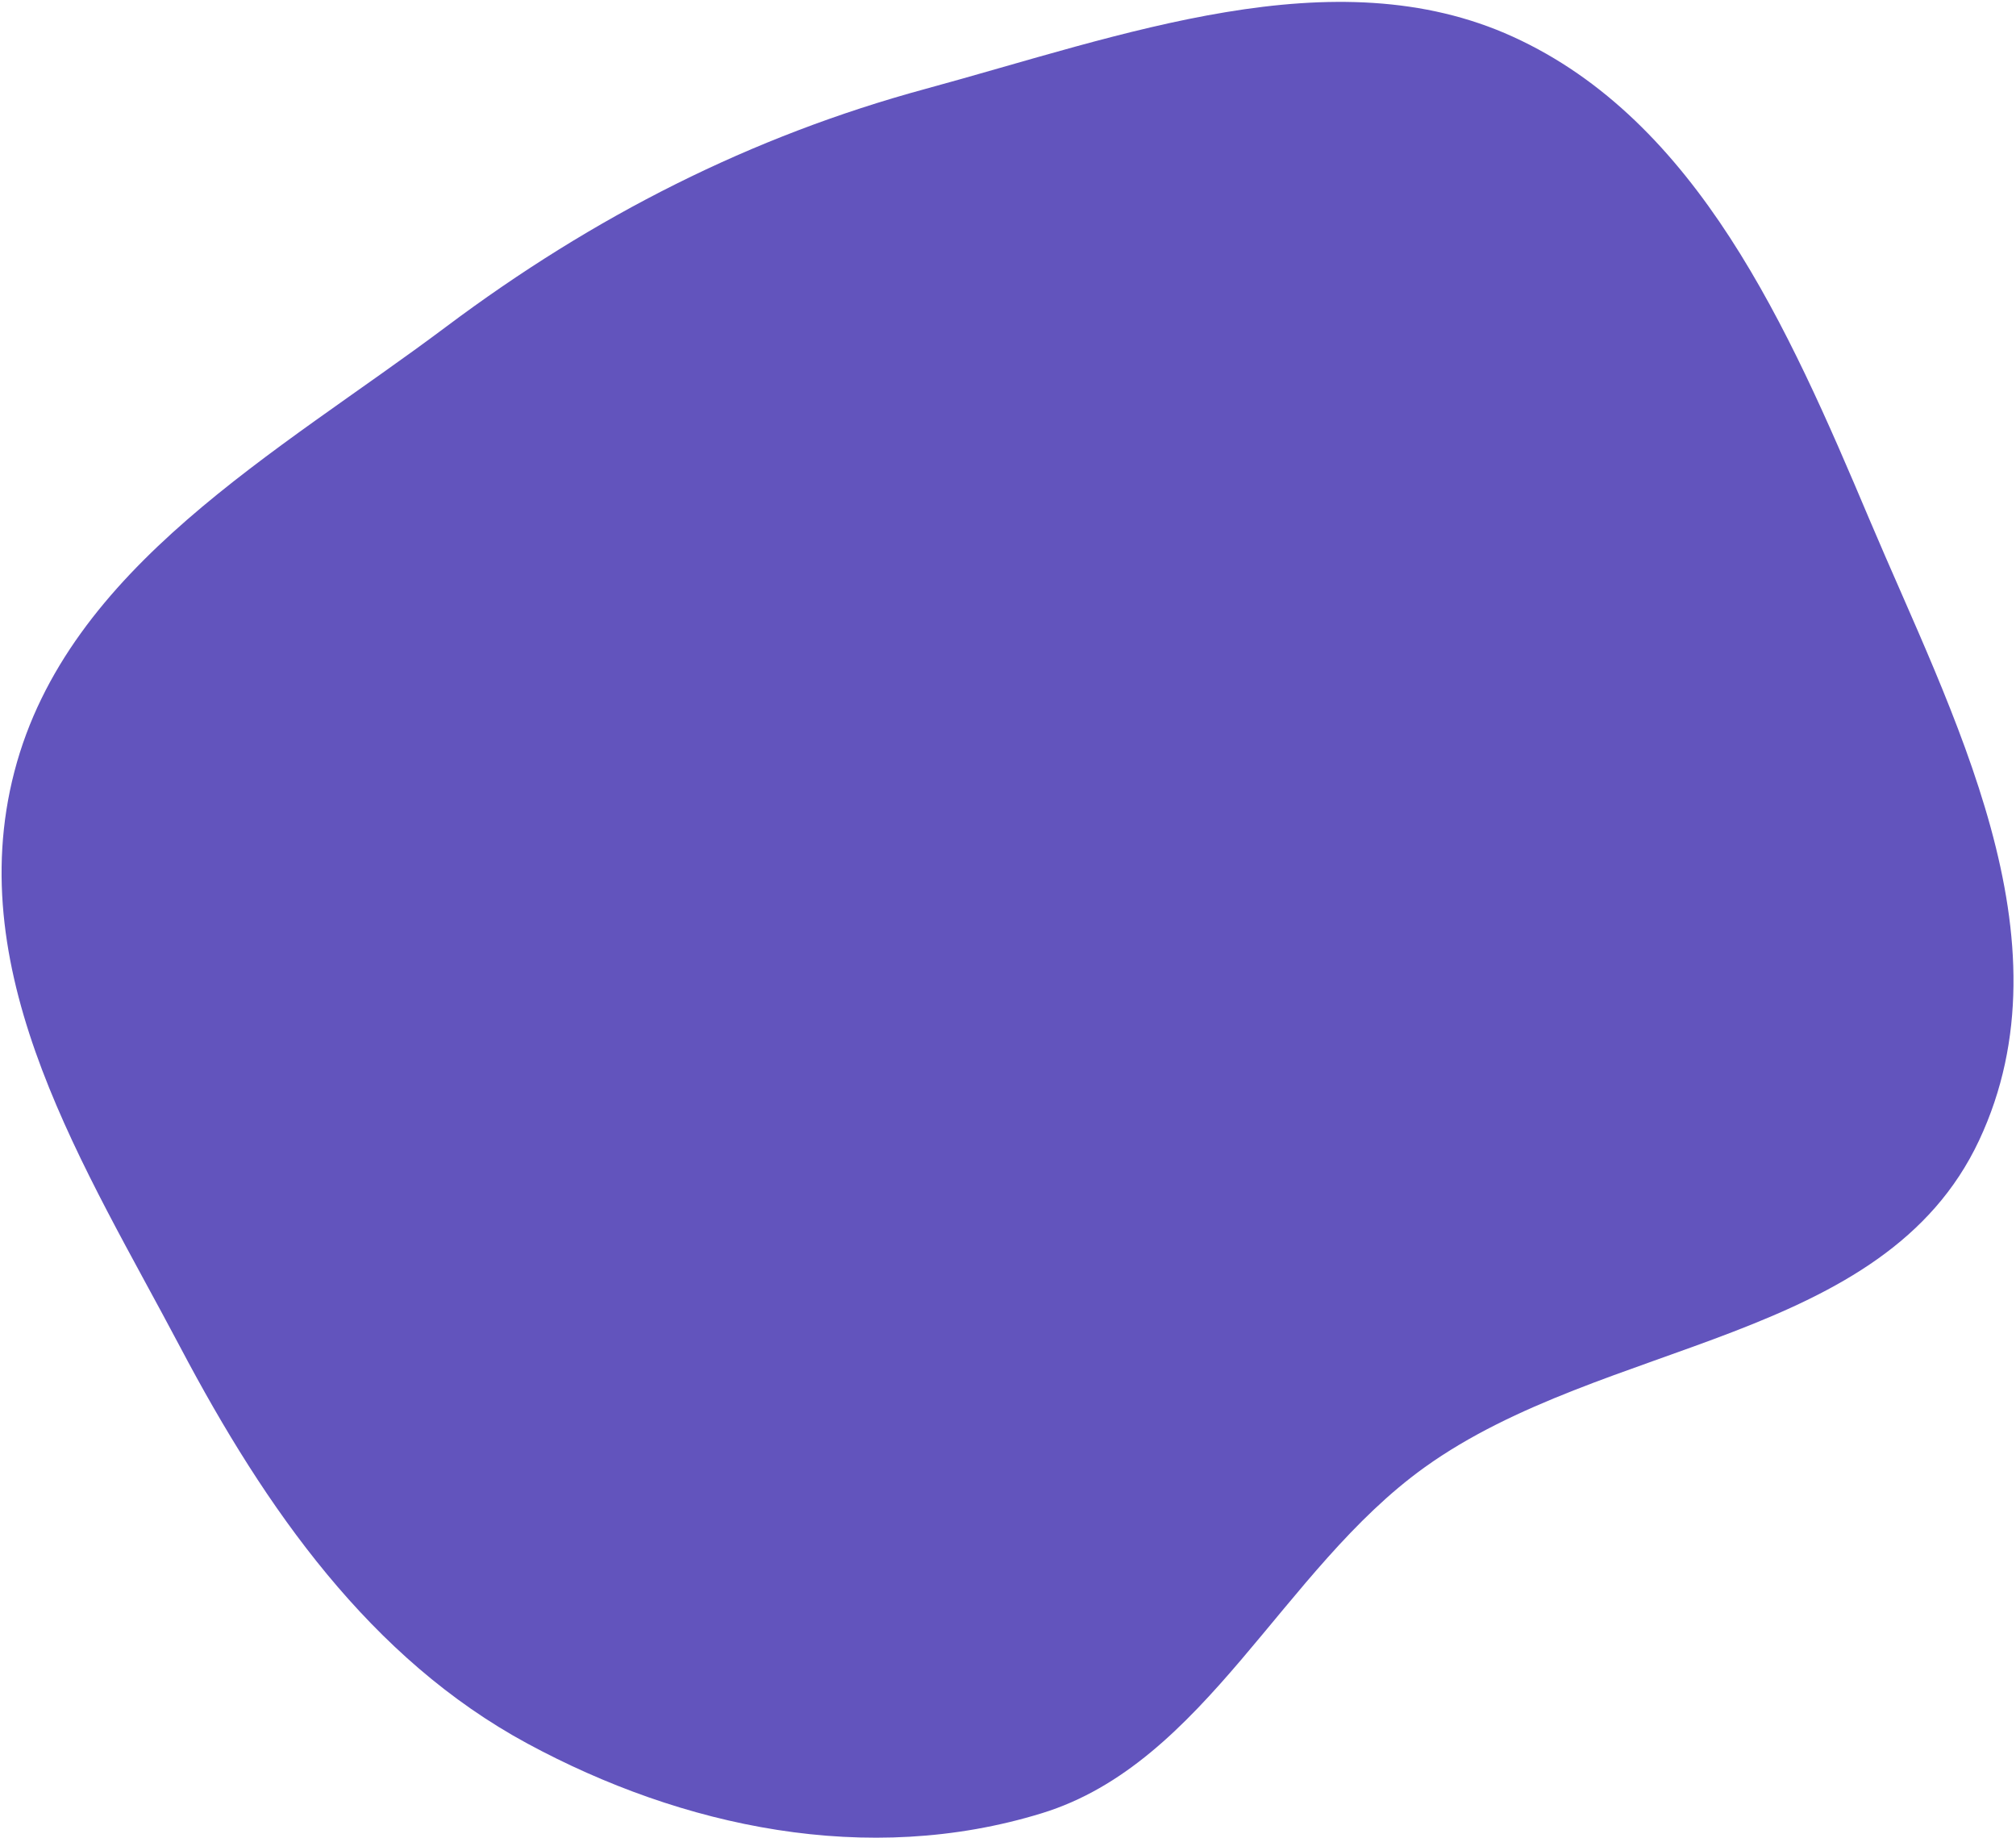
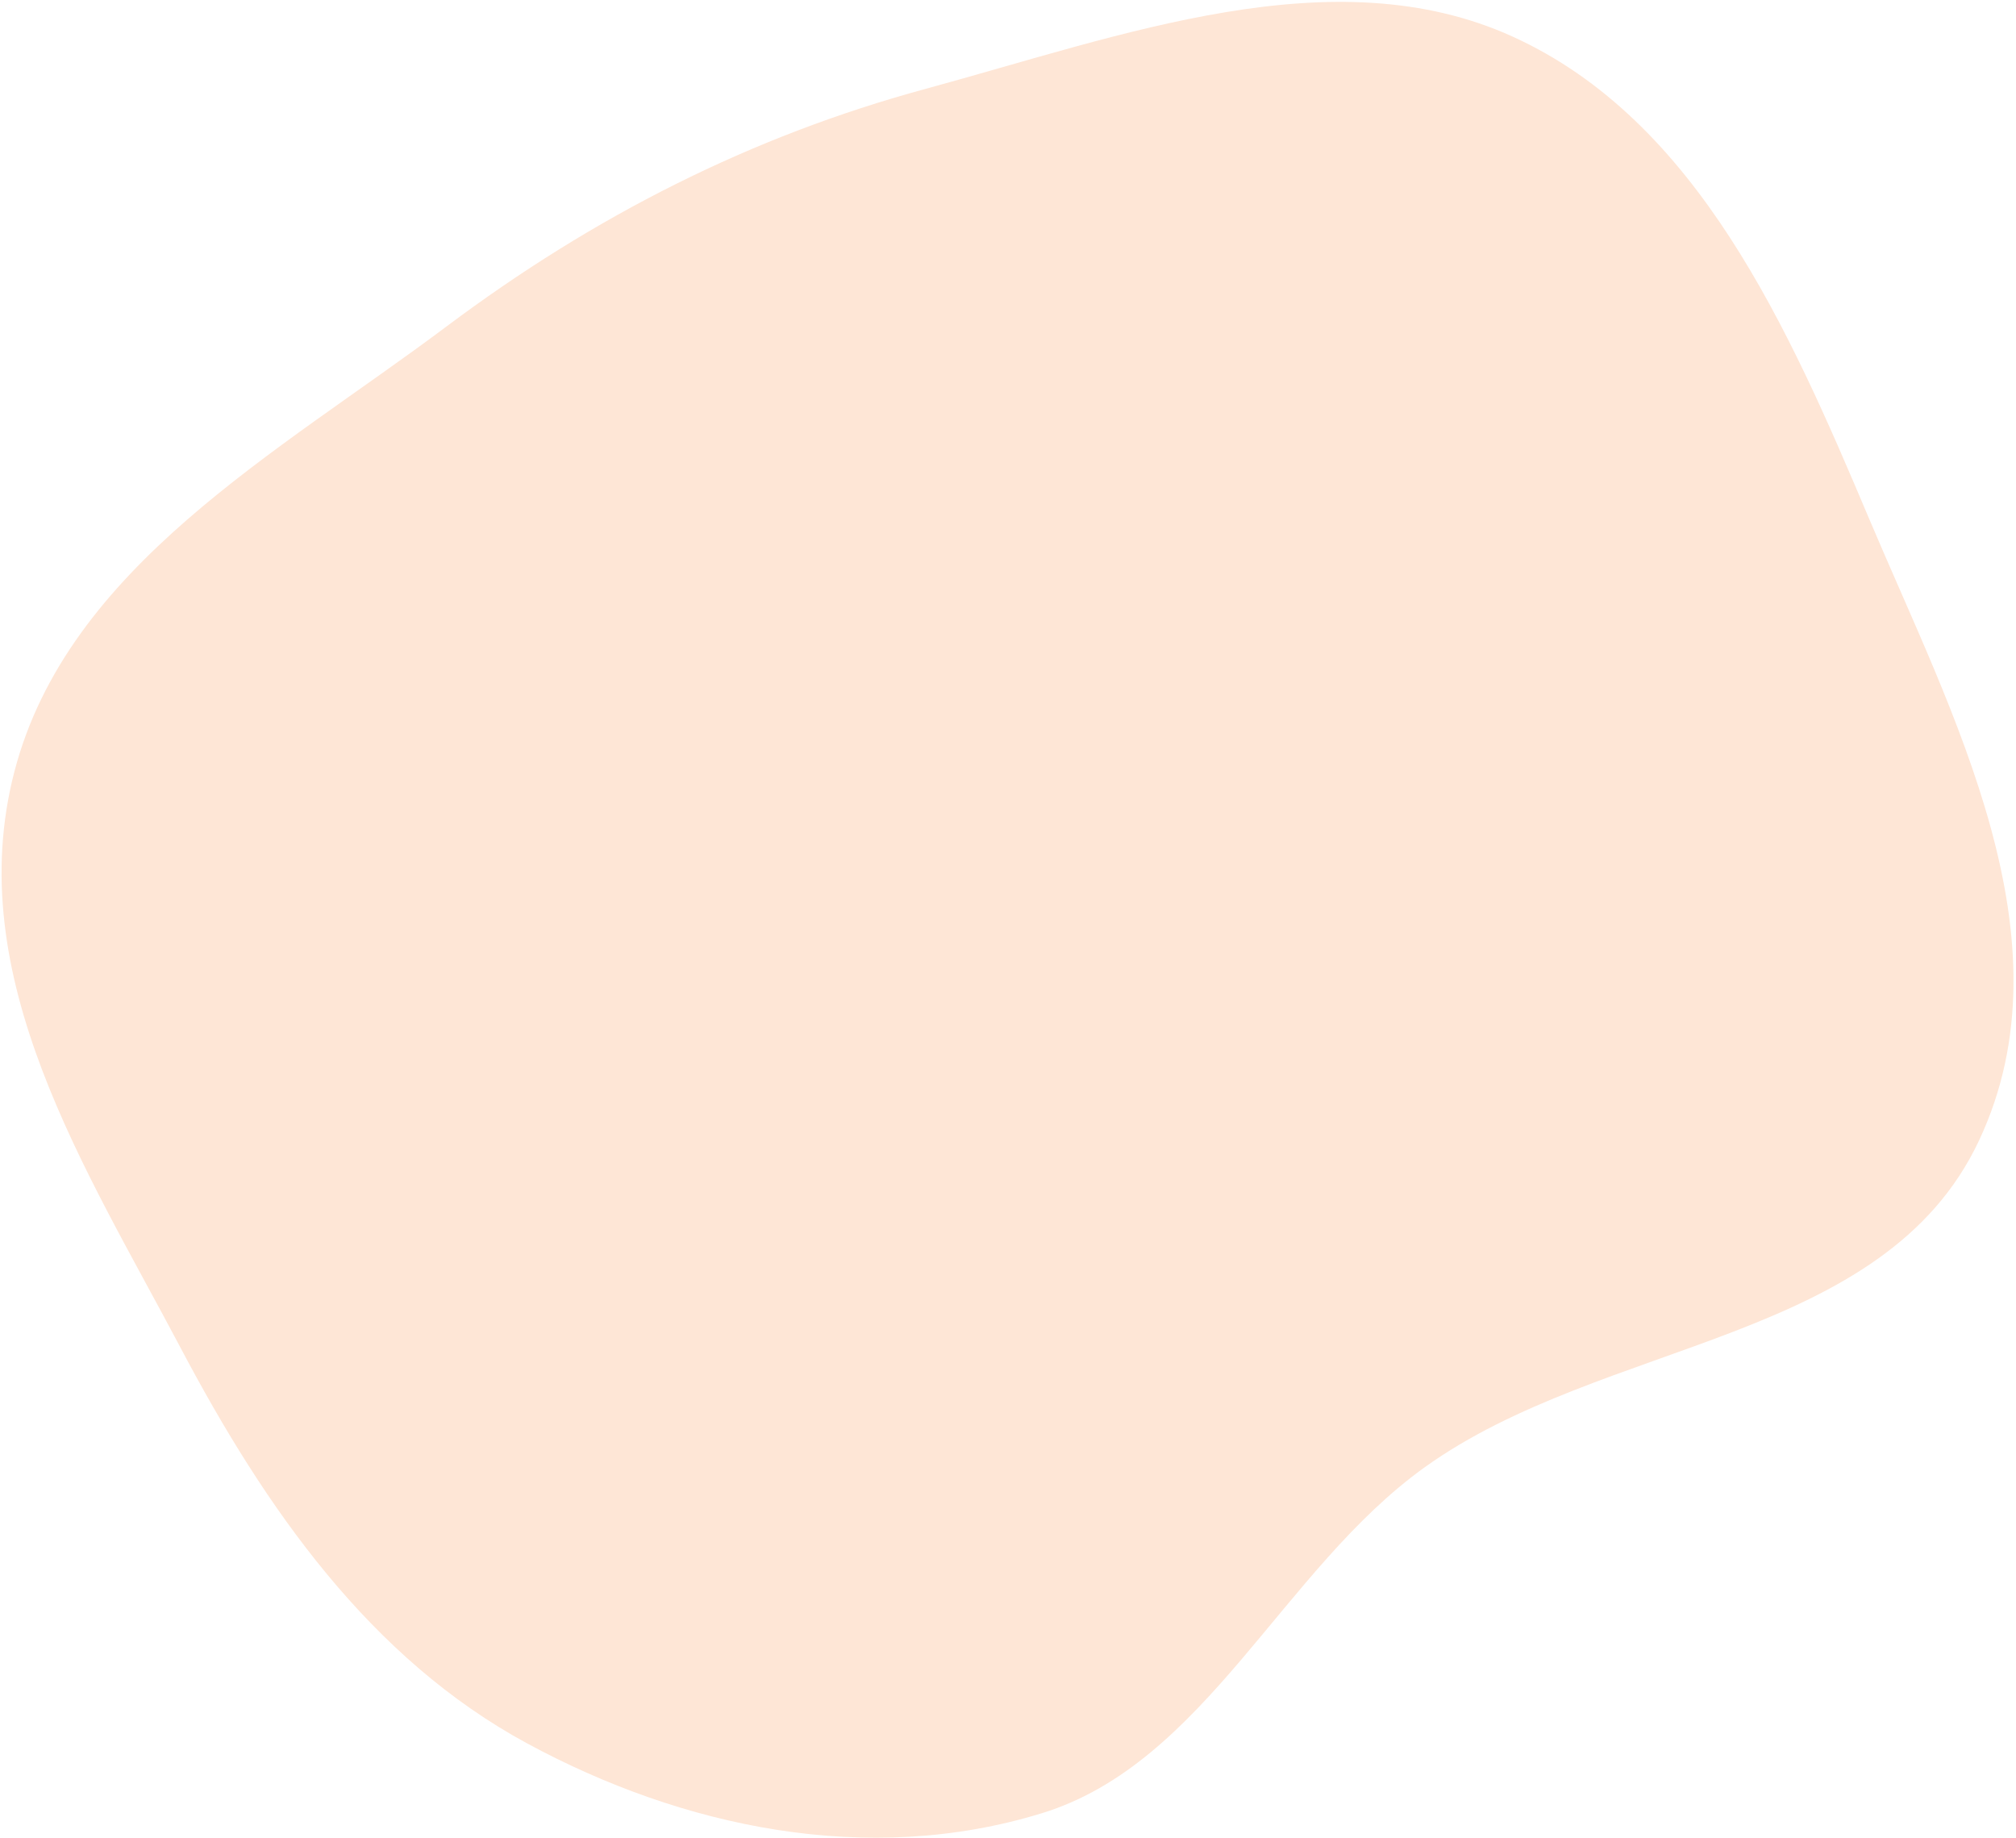
<svg xmlns="http://www.w3.org/2000/svg" width="701" height="639" viewBox="0 0 701 639" fill="none">
-   <path fill-rule="evenodd" clip-rule="evenodd" d="M183.455 606.23C128.807 576.697 92.344 524.58 62.724 468.48C29.984 406.471 -13.595 339.719 5.009 268.256C23.542 197.062 96.644 157.432 155.101 113.623C206.586 75.039 261.279 47.361 321.671 30.945C390.255 12.302 463.786 -15.604 526.085 12.778C590.219 41.997 621.84 113.858 650.004 180.529C678.659 248.363 721.081 326.331 688.17 396.48C655.04 467.098 557.855 465.3 495.349 510.172C445.893 545.677 419.152 612.898 362.334 630.397C301.585 649.107 237.146 635.246 183.455 606.23Z" fill="#6254BD" />
+   <path fill-rule="evenodd" clip-rule="evenodd" d="M183.455 606.23C128.807 576.697 92.344 524.58 62.724 468.48C29.984 406.471 -13.595 339.719 5.009 268.256C23.542 197.062 96.644 157.432 155.101 113.623C206.586 75.039 261.279 47.361 321.671 30.945C390.255 12.302 463.786 -15.604 526.085 12.778C590.219 41.997 621.84 113.858 650.004 180.529C678.659 248.363 721.081 326.331 688.17 396.48C655.04 467.098 557.855 465.3 495.349 510.172C445.893 545.677 419.152 612.898 362.334 630.397C301.585 649.107 237.146 635.246 183.455 606.23Z" fill="hsl(23.52deg 94.65% 91.7%)" />
</svg>
